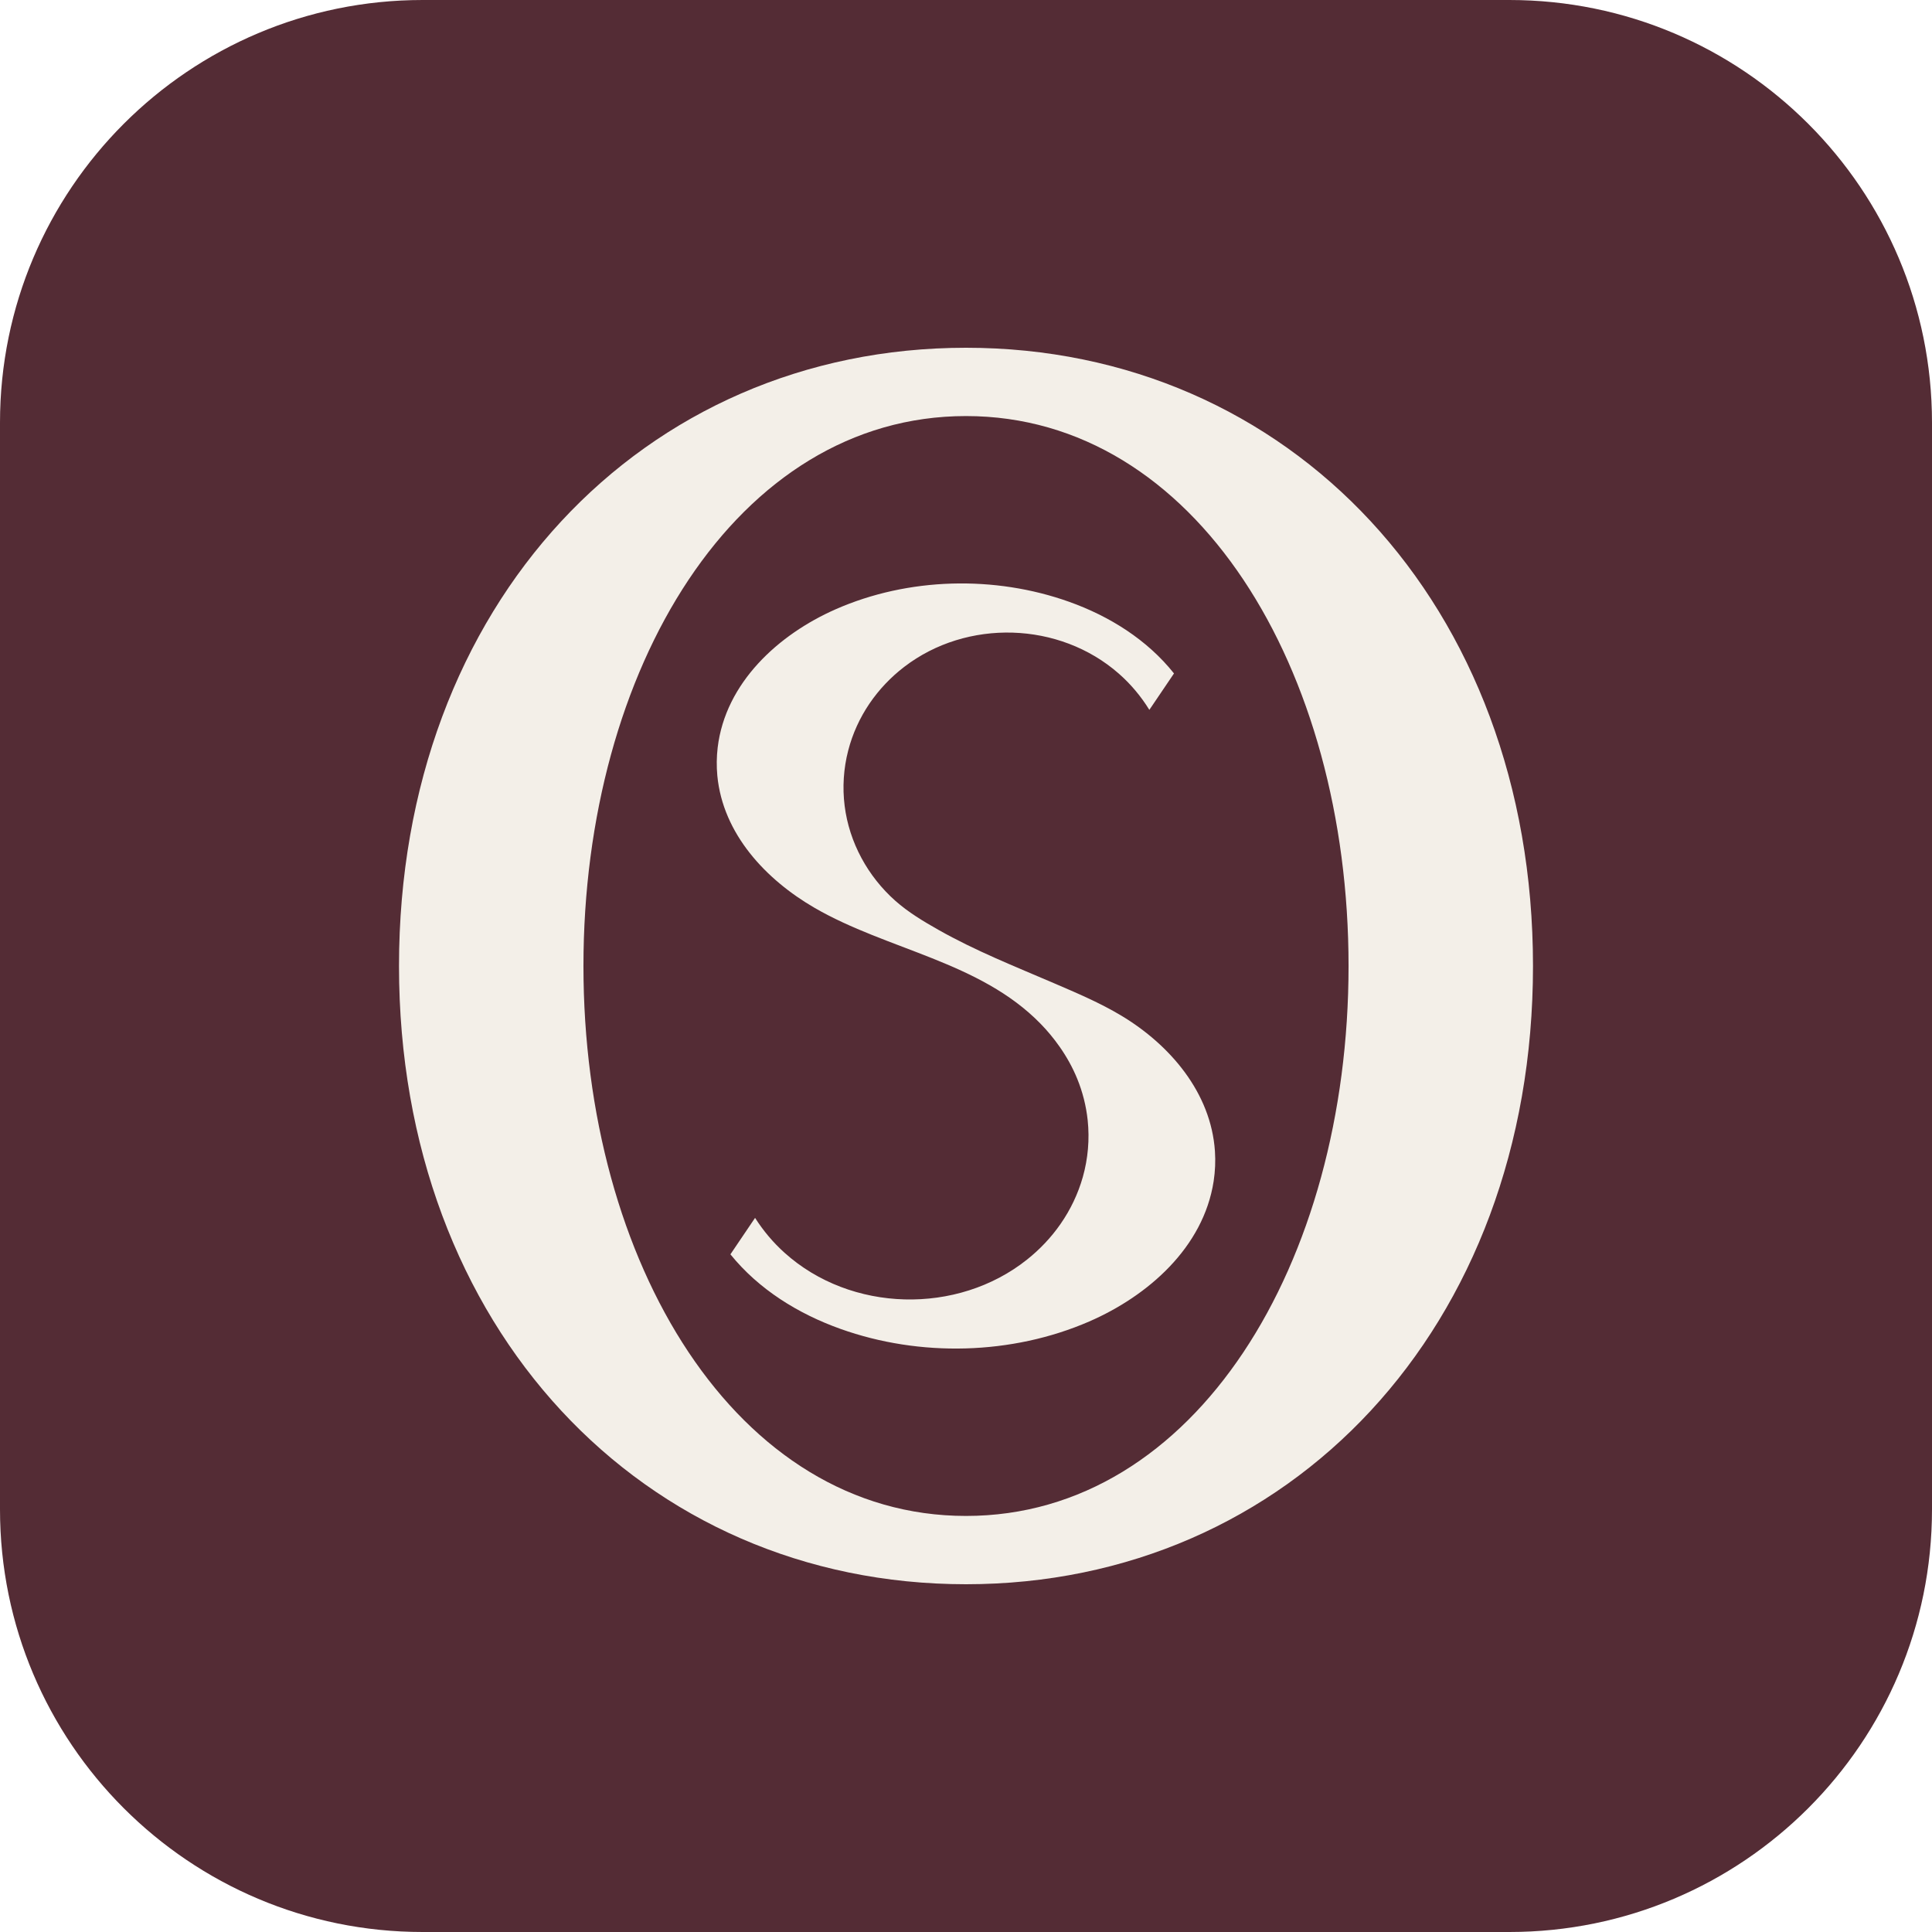
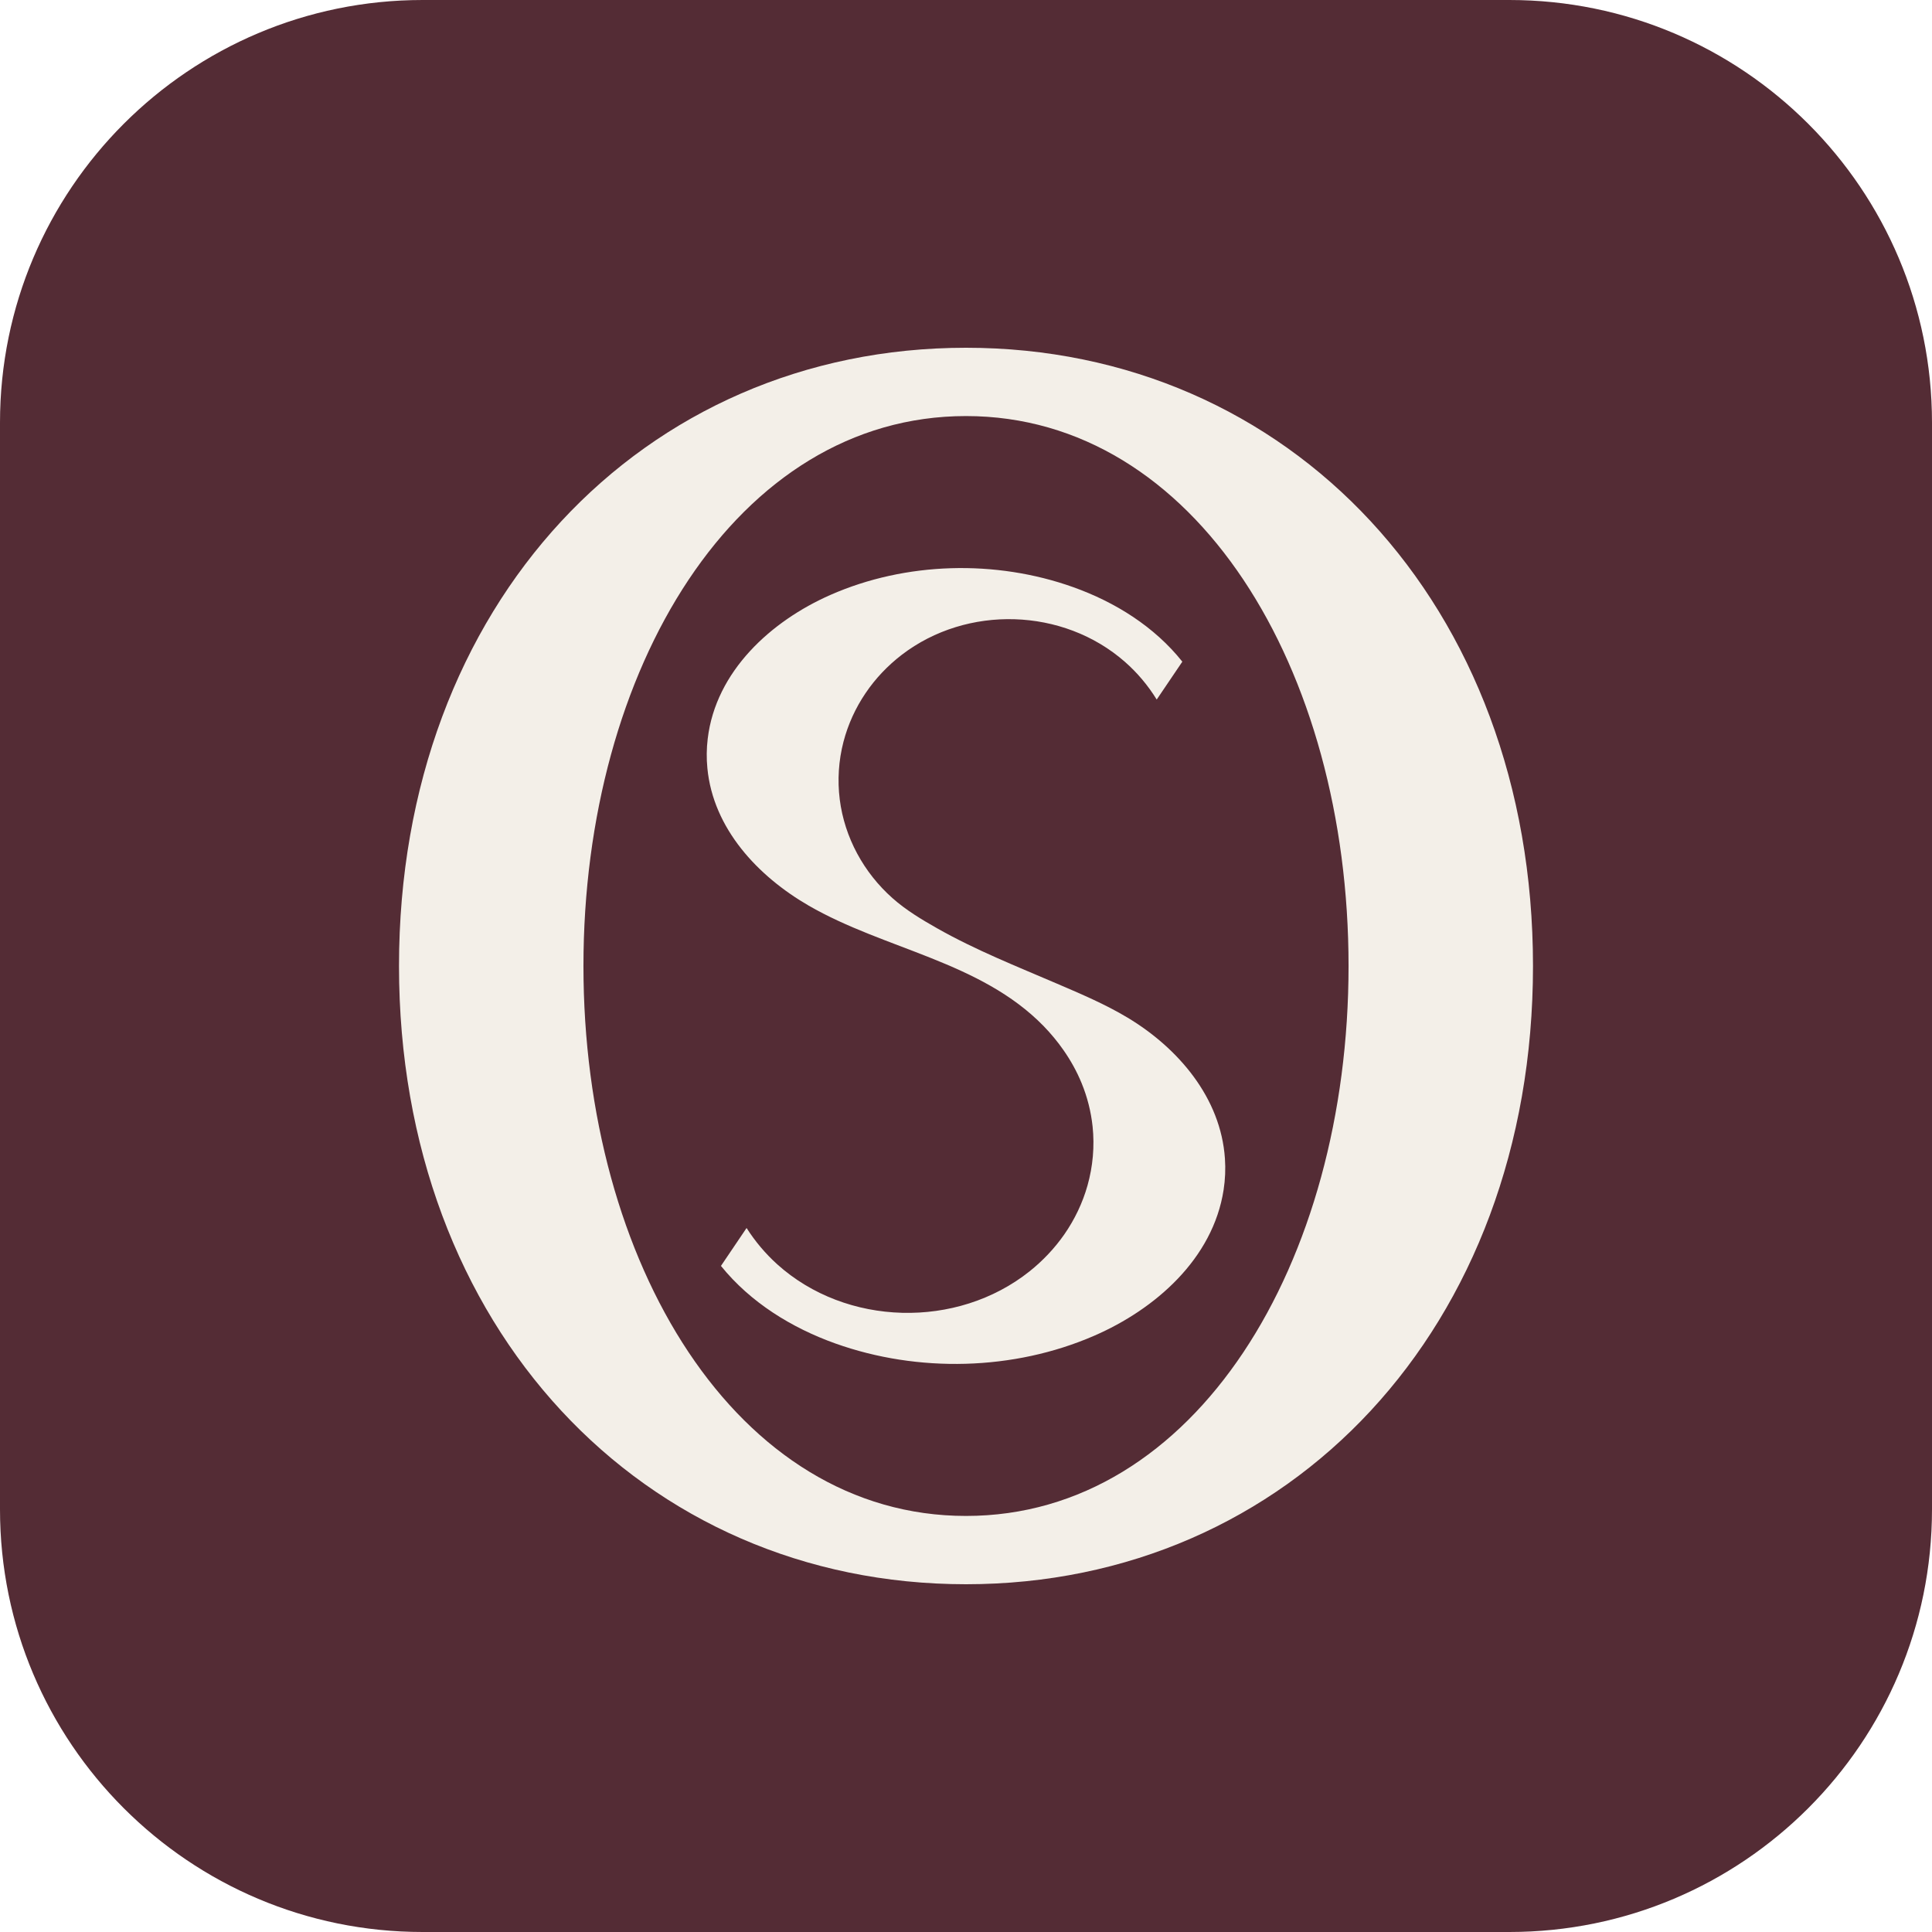
<svg xmlns="http://www.w3.org/2000/svg" viewBox="0 0 512 512" width="512" height="512" role="img" aria-labelledby="t">
  <rect id="background" width="512" height="512" rx="112" fill="#542C35" />
  <g id="symbol" fill="#F3EFE8">
    <path id="symbol-o" d="M256 92.16C341.65 92.16 406.26 160.15 406.26 256C406.26 351.85 341.65 419.84 256 419.84C170.35 419.84 105.74 351.85 105.74 256C105.74 160.15 170.35 92.16 256 92.16ZM154.62 256C154.62 334.7 195.17 401.74 256 401.74C316.83 401.74 357.38 334.7 357.38 256C357.38 177.3 316.83 110.26 256 110.26C195.17 110.26 154.62 177.3 154.62 256Z" />
-     <path id="symbol-s" d="M311.12 178.47C304.01 169.53 294.02 163.3 283.35 159.49C263.59 152.43 240.67 153 221.44 161.47C206.32 168.13 192.25 180.91 190.19 198.11C189.9 200.59 189.87 203.09 190.1 205.58C191.58 221.02 202.99 233.13 215.89 240.6C235.23 251.79 259.66 254.79 275.76 271.3C277.61 273.19 279.3 275.24 280.82 277.41C282.67 280.05 284.25 282.88 285.47 285.87C286.91 289.39 287.85 293.11 288.25 296.9C288.78 301.93 288.33 307.05 286.96 311.92C285.7 316.36 283.69 320.58 281.05 324.37C278.58 327.93 275.57 331.1 272.18 333.8C253.71 348.51 225.51 347.84 207.92 332C204.9 329.29 202.28 326.17 200.1 322.75L193.57 332.41C201.09 341.72 211.57 348.19 222.76 352.18C243.77 359.68 268.15 359.11 288.65 350.21C304.22 343.44 318.92 330.6 321.63 313.03C322.03 310.4 322.15 307.73 321.97 305.08C320.93 289.57 310.06 276.91 297.2 269.18C291.51 265.76 285.31 263.14 279.22 260.52C268.91 256.09 258.45 251.95 248.66 246.4C244.67 244.14 240.7 241.76 237.26 238.71C229.97 232.23 225.06 223.26 223.84 213.56C223.22 208.66 223.55 203.65 224.79 198.87C225.93 194.45 227.85 190.25 230.41 186.47C232.94 182.75 236.07 179.45 239.64 176.72C256.25 163.98 280.75 164.69 296.5 178.52C299.67 181.3 302.38 184.54 304.59 188.12Z" />
+     <path id="symbol-s" d="M313.33 175.35C305.94 166.06 295.54 159.58 284.44 155.61C263.9 148.27 240.05 148.86 220.05 157.67C204.32 164.6 189.68 177.89 187.55 195.78C187.24 198.36 187.21 200.97 187.46 203.55C188.99 219.61 200.86 232.21 214.28 239.98C234.4 251.63 259.8 254.74 276.56 271.91C278.48 273.89 280.24 276.01 281.82 278.27C283.74 281.02 285.38 283.96 286.65 287.07C288.15 290.73 289.13 294.61 289.55 298.54C290.1 303.78 289.63 309.1 288.2 314.17C286.9 318.79 284.8 323.17 282.06 327.12C279.48 330.82 276.35 334.12 272.83 336.93C253.61 352.23 224.28 351.53 205.98 335.06C202.85 332.23 200.12 328.99 197.85 325.43L191.06 335.48C198.88 345.16 209.79 351.9 221.42 356.05C243.28 363.84 268.64 363.26 289.96 353.99C306.16 346.96 321.45 333.59 324.27 315.32C324.69 312.58 324.81 309.81 324.62 307.05C323.54 290.92 312.23 277.75 298.86 269.71C292.94 266.15 286.49 263.42 280.16 260.7C269.43 256.09 258.55 251.79 248.37 246.02C244.22 243.67 240.09 241.19 236.51 238.01C228.92 231.28 223.81 221.94 222.54 211.85C221.9 206.76 222.24 201.55 223.53 196.58C224.73 191.98 226.72 187.61 229.39 183.68C232.01 179.8 235.27 176.38 238.98 173.53C256.26 160.28 281.75 161.02 298.13 175.41C301.42 178.3 304.25 181.67 306.54 185.39Z" />
  </g>
</svg>
